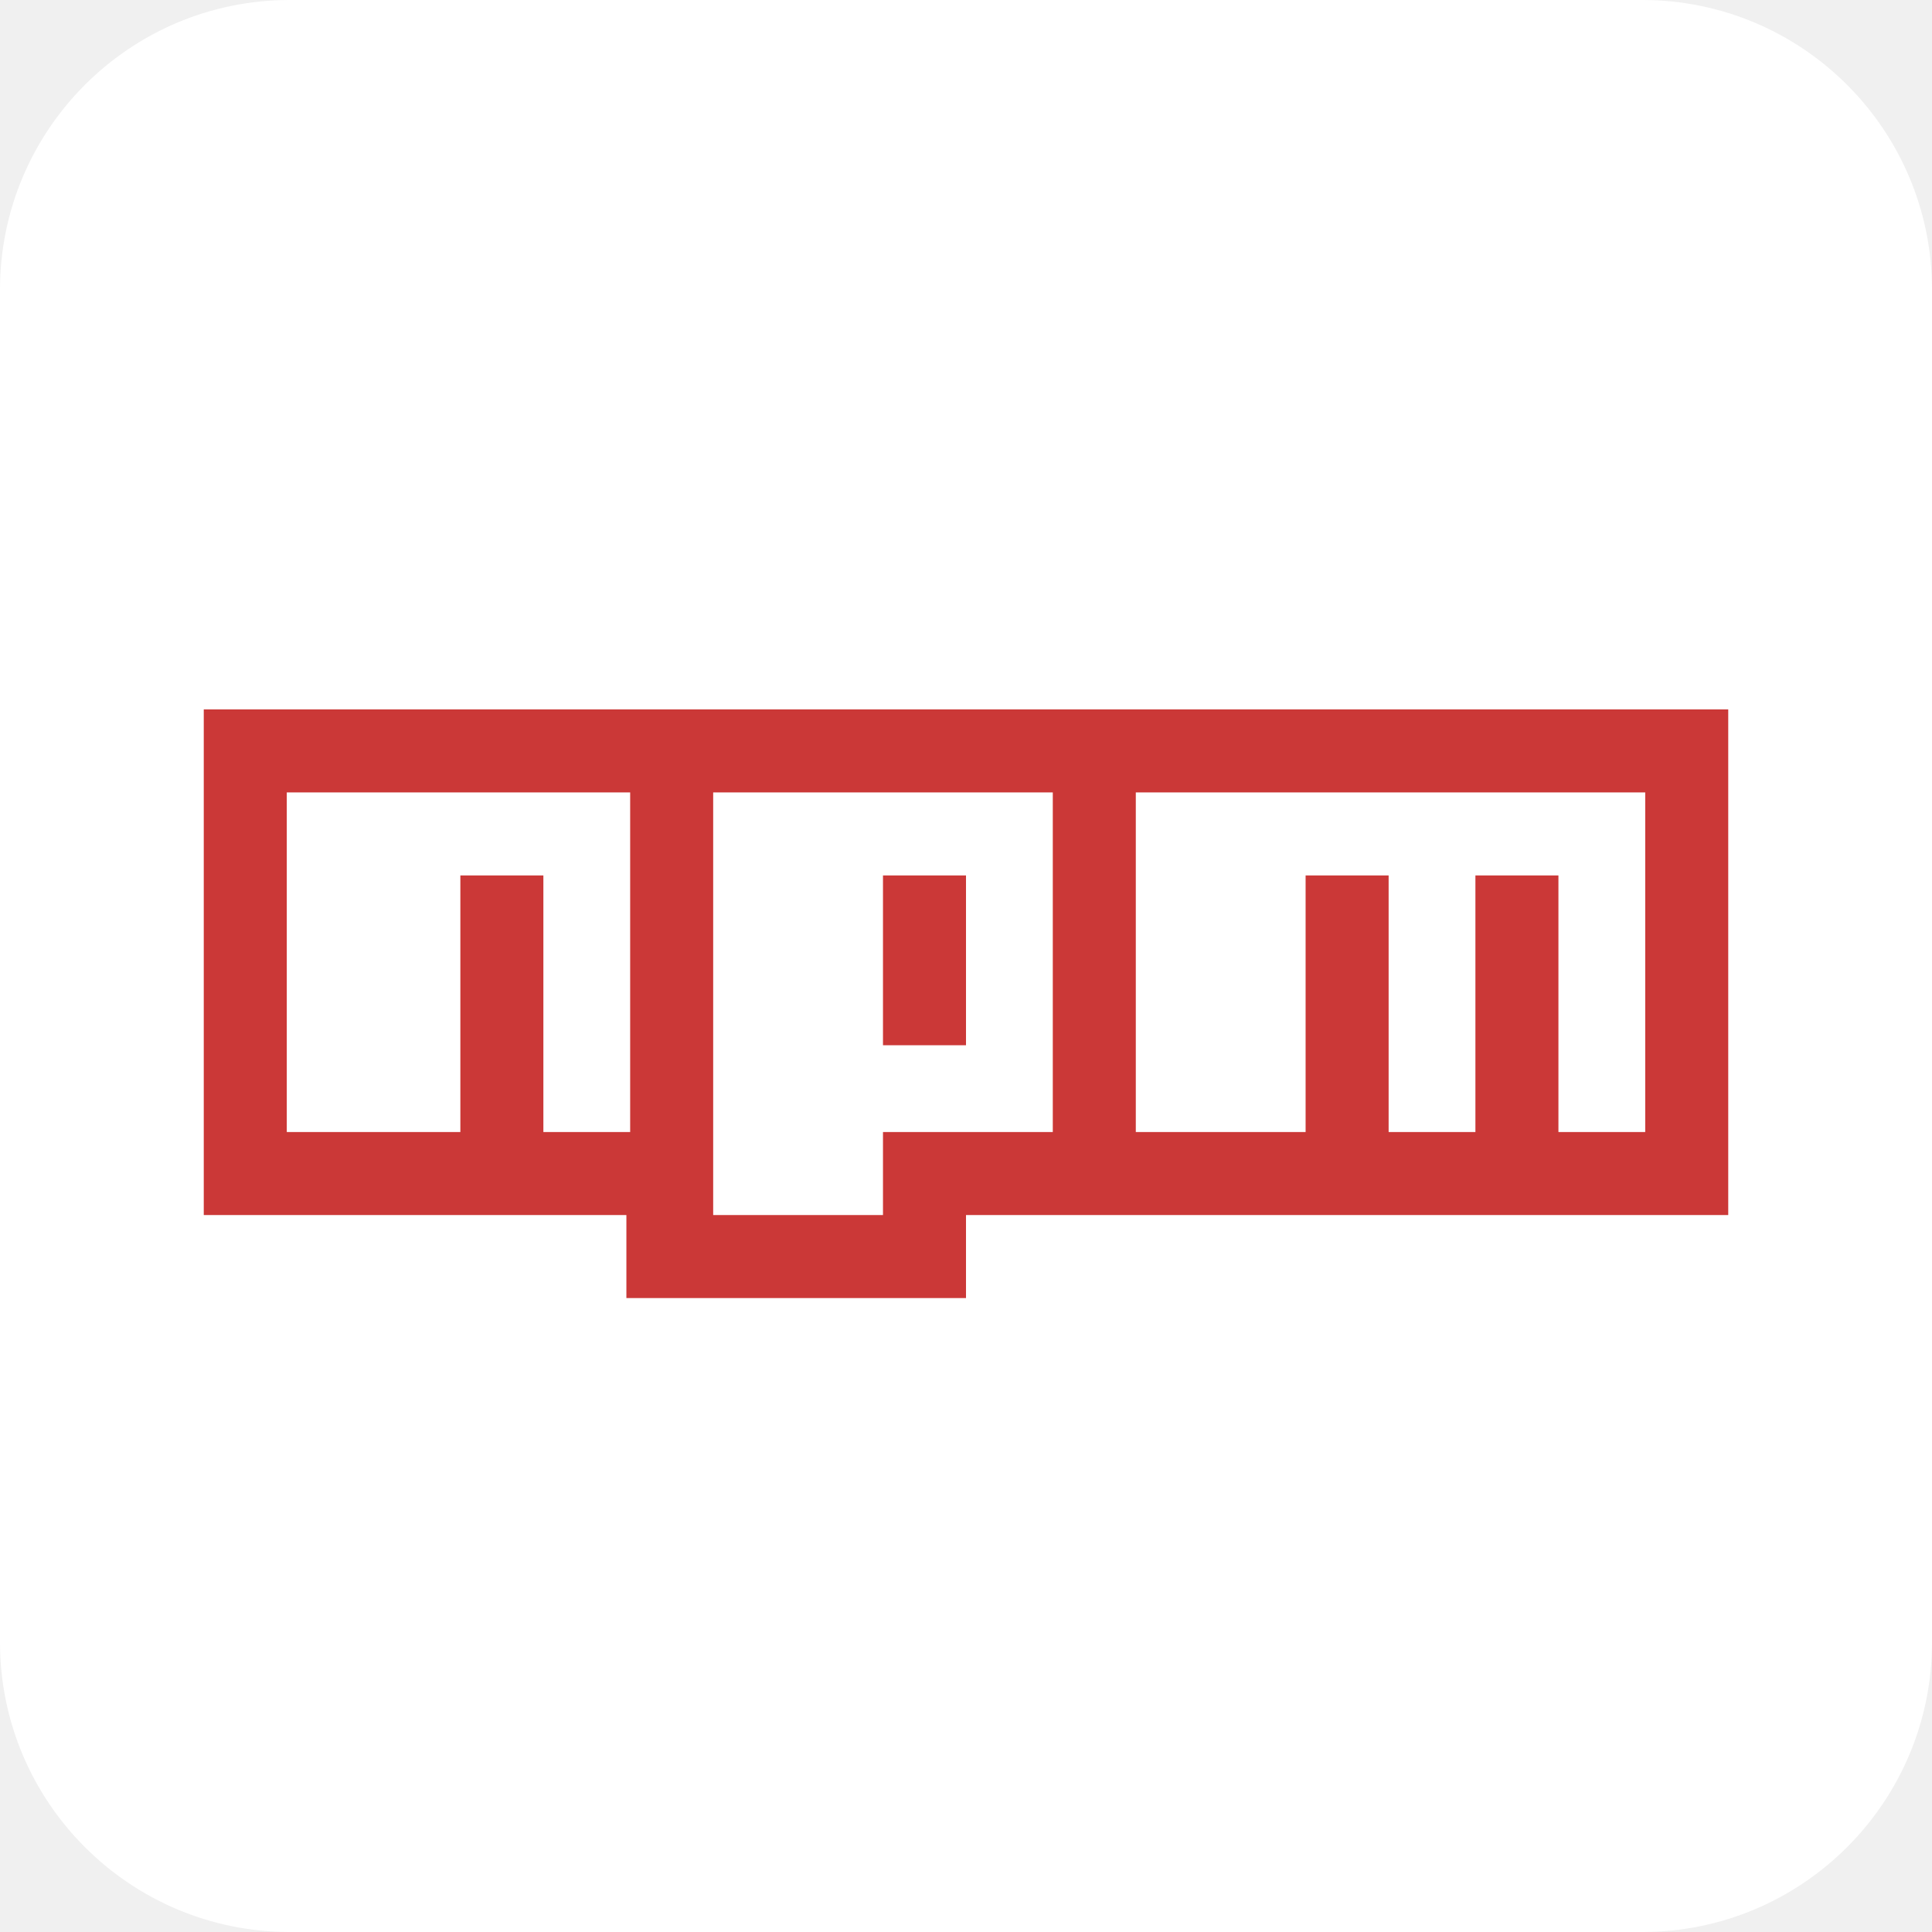
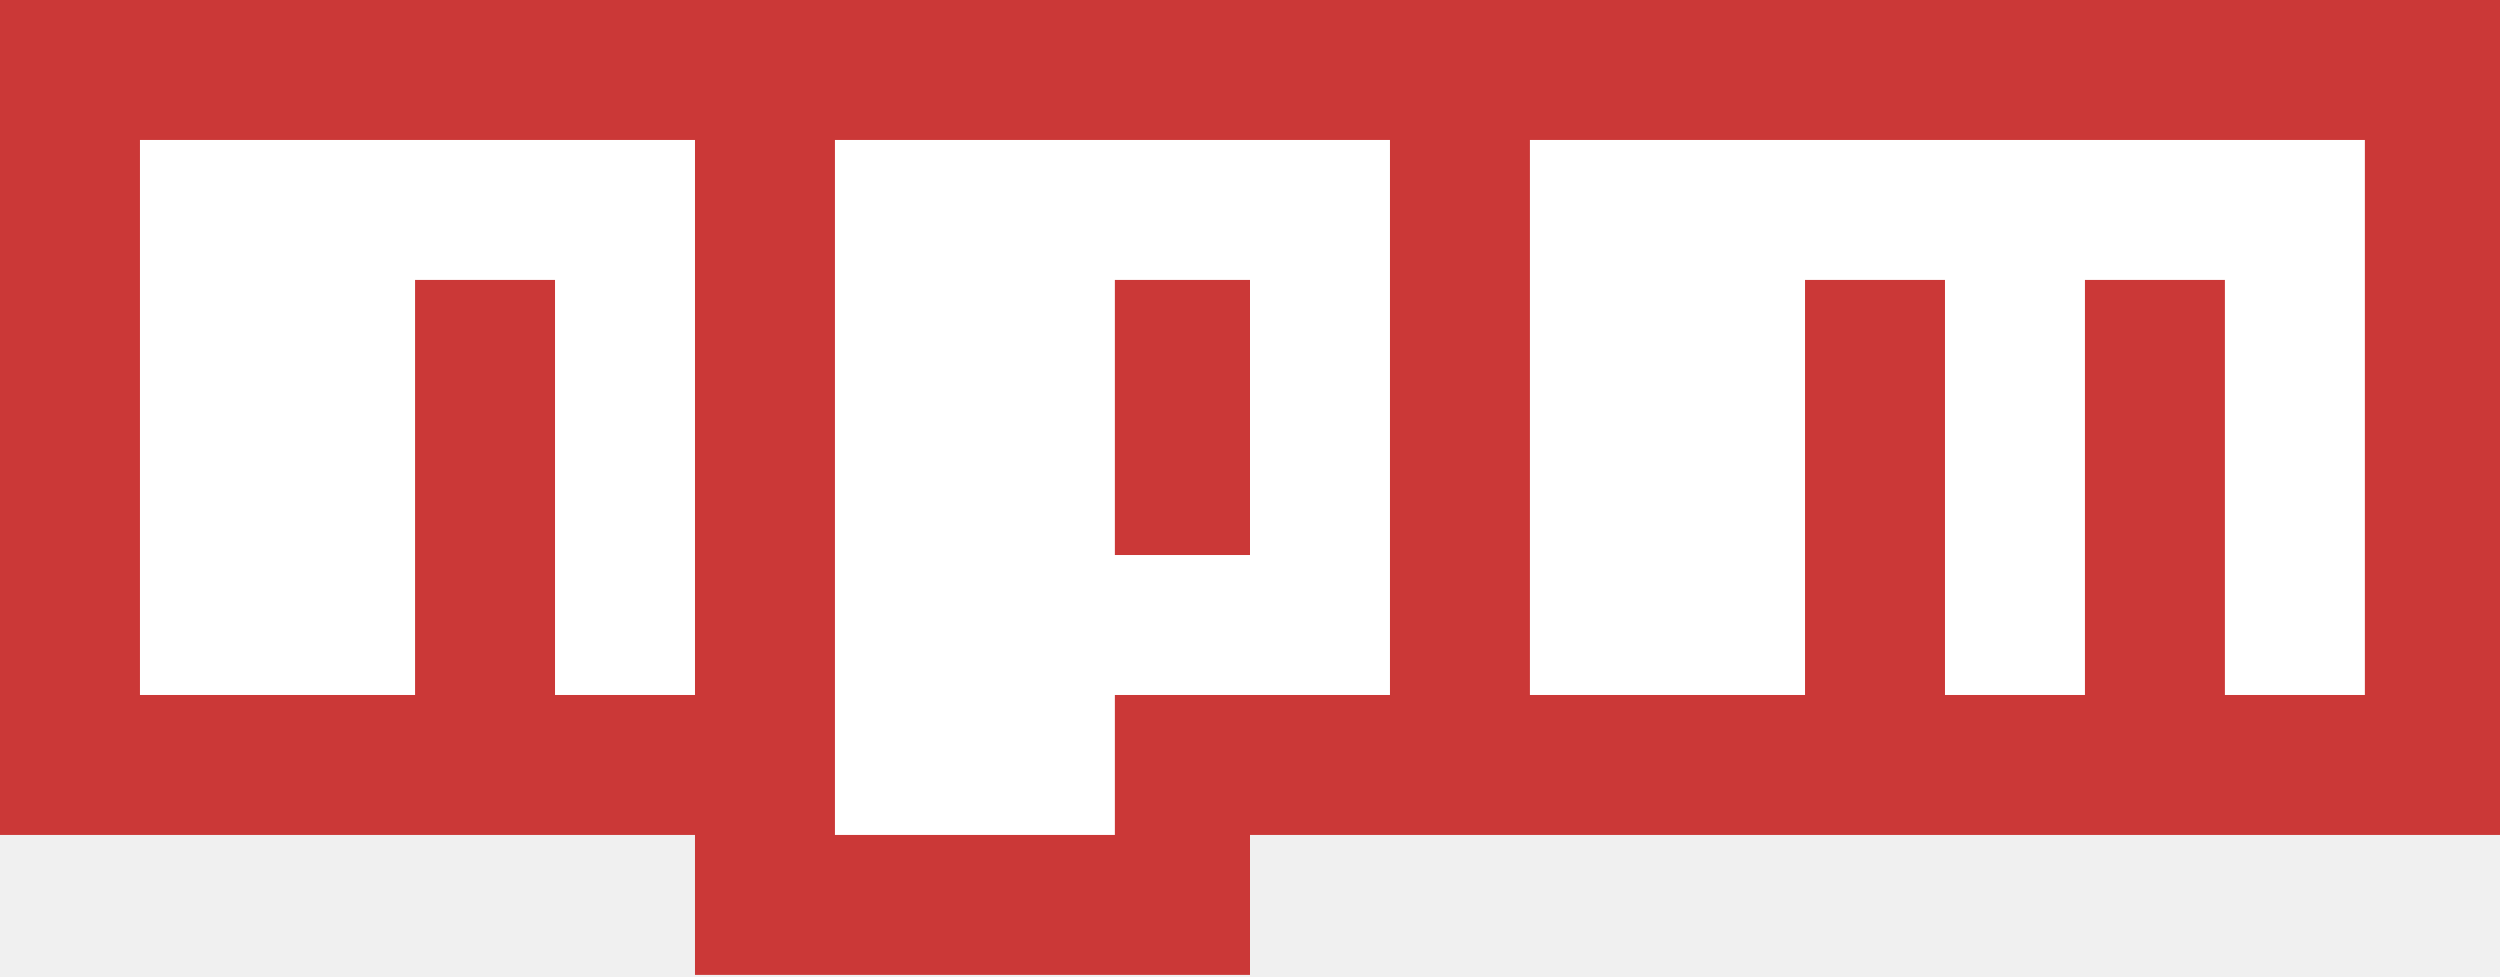
- <svg xmlns="http://www.w3.org/2000/svg" aria-label="npm" role="img" viewBox="0 0 512 512">
-   <rect width="512" height="512" rx="15%" fill="#fff" />
-   <path fill="none" stroke="#cb3837" stroke-width="22" d="M166 333h90m146-101v68m-45-68v68m-112-68v45m-11 34h213V199H65v112h113V210m-45 22v68m157-90v90" />
+ <svg xmlns="http://www.w3.org/2000/svg" width="256px" height="100px" viewBox="0 0 256 100" version="1.1" preserveAspectRatio="xMidYMid">
+   <g>
+     <path d="M0,0 L0,85.498 L71.166,85.498 L71.166,99.83 L128,99.83 L128,85.498 L256,85.498 L256,0 L0,0 L0,0 Z" fill="#CB3837" />
+     <path d="M42.502,14.332 L14.332,14.332 L14.332,28.664 L14.332,71.166 L42.502,71.166 L42.502,28.664 L56.834,28.664 L56.834,71.166 L71.166,71.166 L71.166,28.664 L71.166,14.332 L42.502,14.332 L42.502,14.332 Z" fill="#FFFFFF" />
+     <path d="M85.498,14.332 L85.498,68.201 L85.498,71.166 L85.498,85.498 L114.162,85.498 L114.162,71.166 L142.332,71.166 L142.332,14.332 L85.498,14.332 L85.498,14.332 Z M128,56.834 L114.162,56.834 L114.162,28.664 L128,28.664 L128,56.834 L128,56.834 Z" fill="#FFFFFF" />
+     <path d="M184.834,14.332 L156.664,14.332 L156.664,28.664 L156.664,71.166 L184.834,71.166 L184.834,28.664 L199.166,28.664 L199.166,71.166 L213.498,71.166 L213.498,28.664 L227.83,28.664 L227.83,71.166 L242.162,71.166 L242.162,28.664 L242.162,15.32 L242.162,14.332 L184.834,14.332 L184.834,14.332 Z" fill="#FFFFFF" />
+   </g>
</svg>
